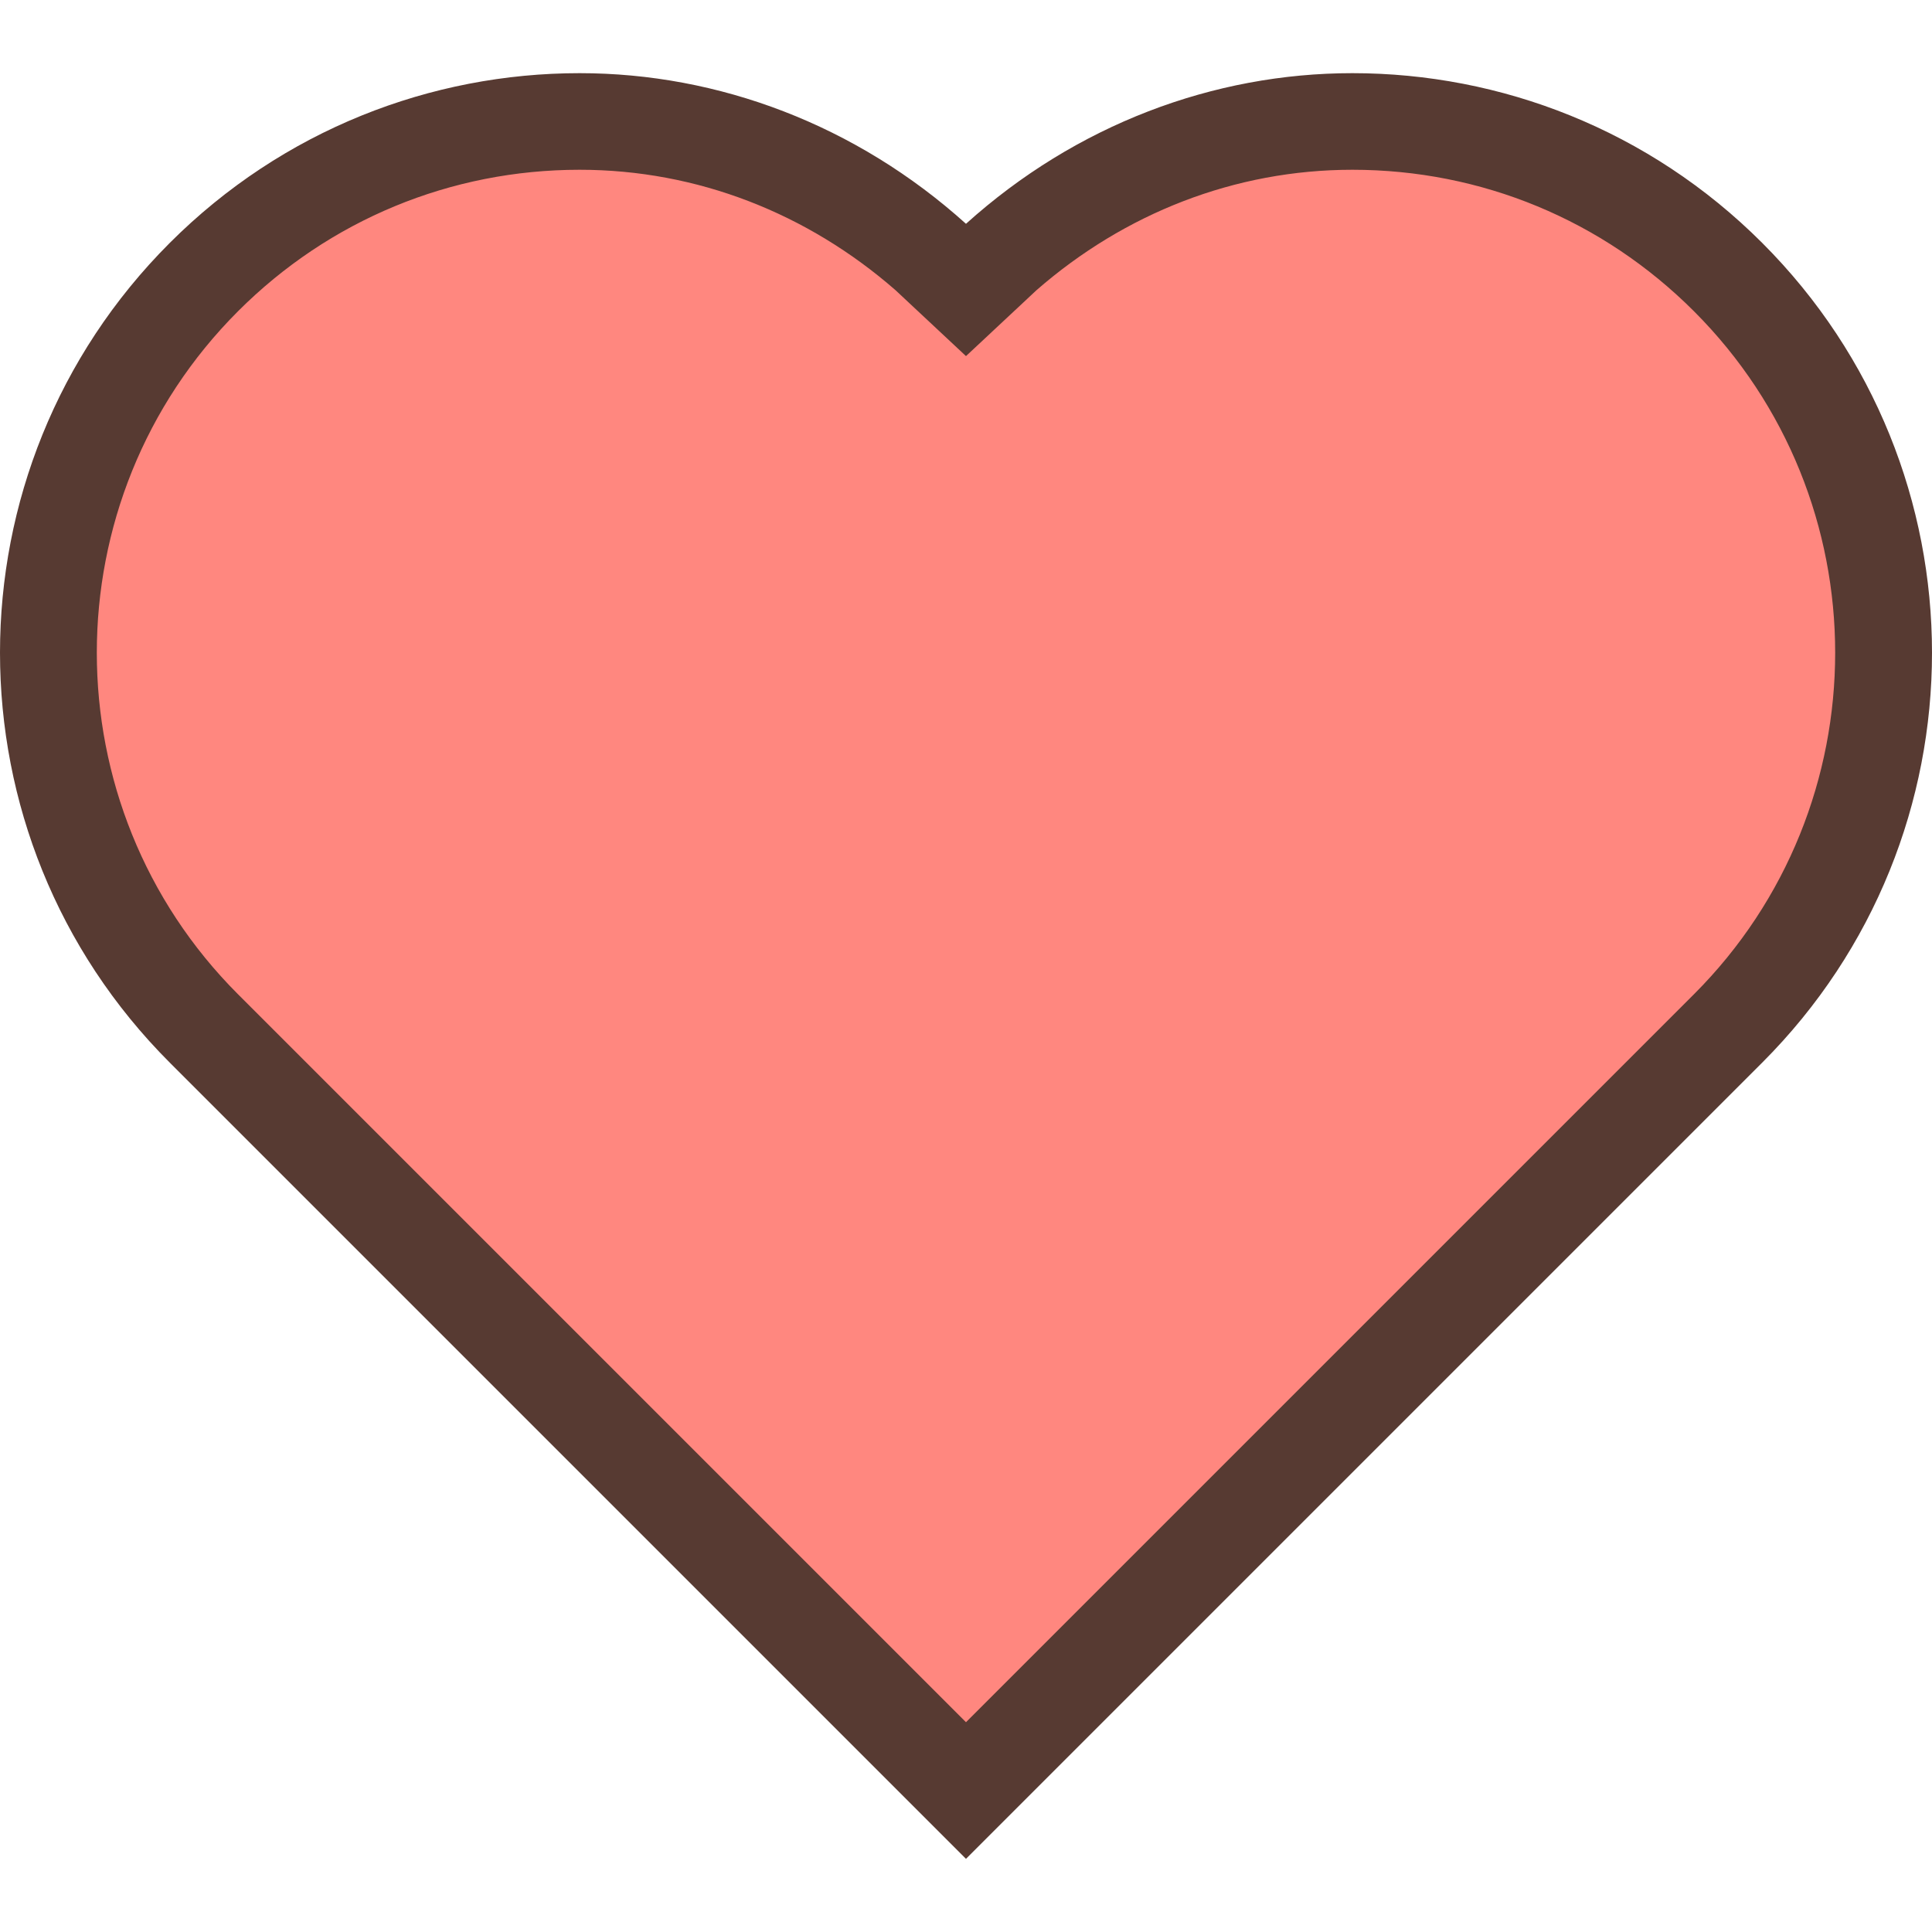
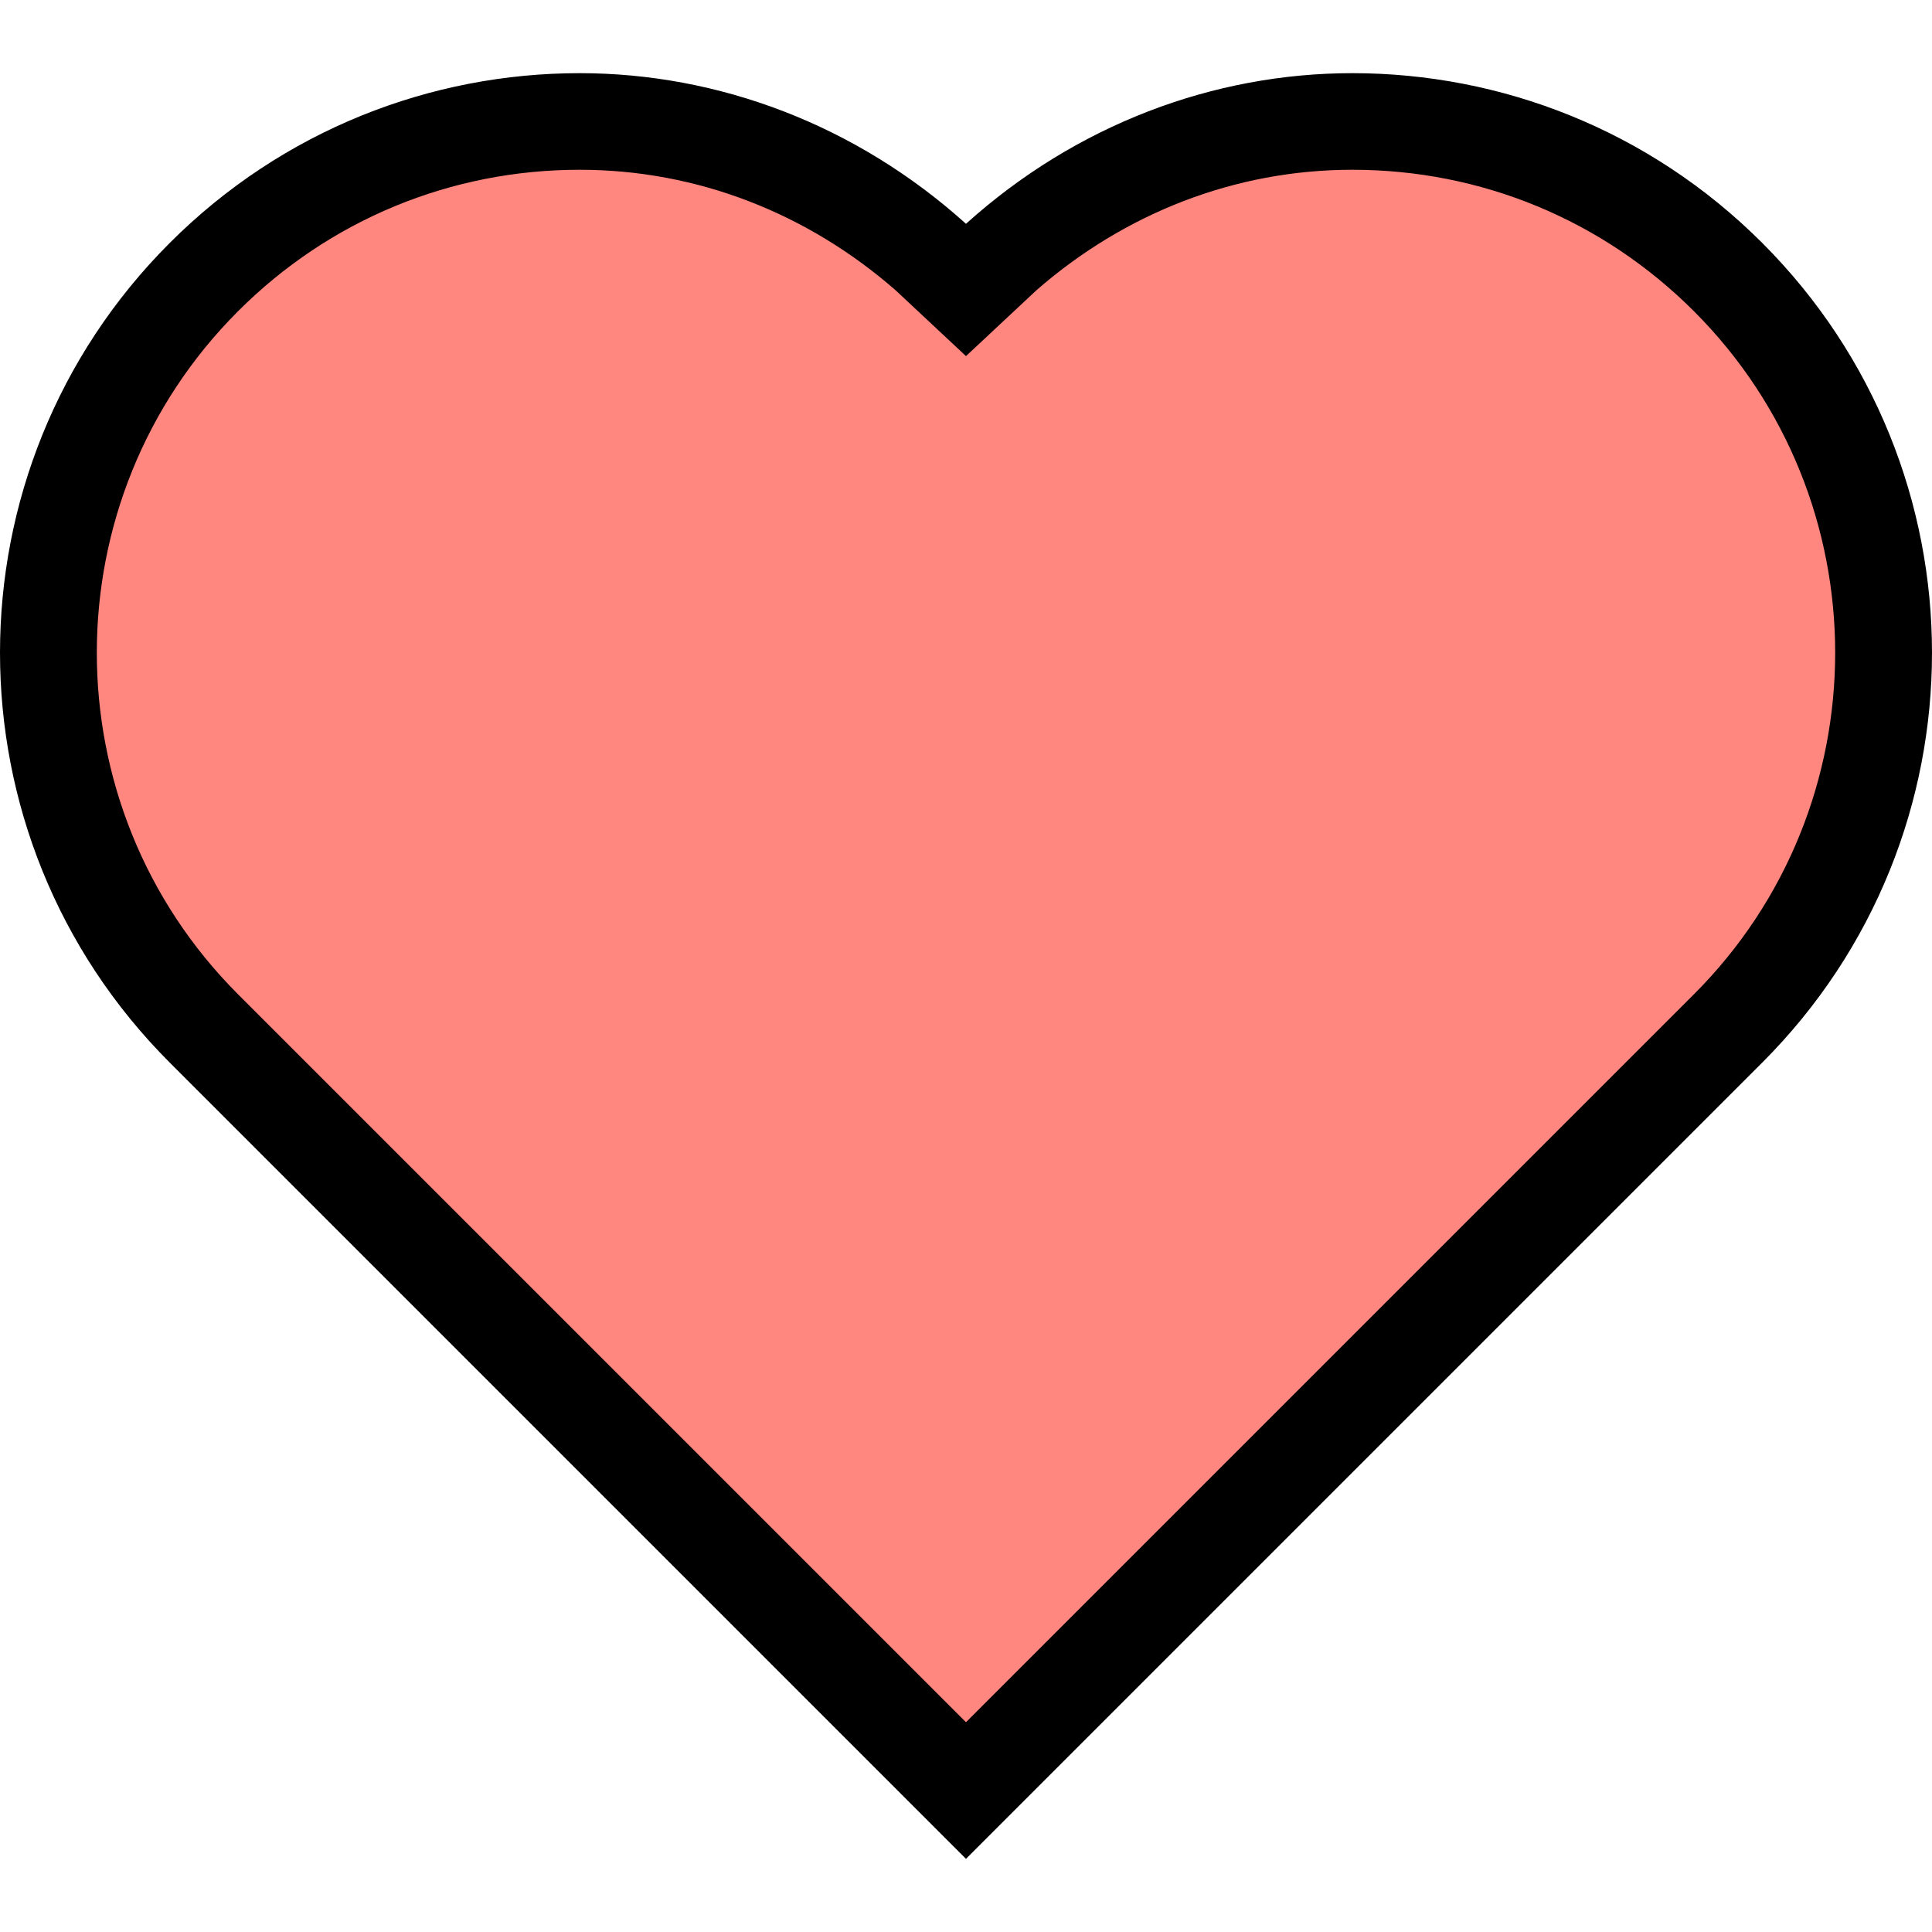
<svg xmlns="http://www.w3.org/2000/svg" version="1.1" id="Layer_1" x="0px" y="0px" viewBox="0 0 512.002 512.002" style="enable-background:new 0 0 512.002 512.002;" xml:space="preserve">
  <path style="fill:#FF877F;" d="M255.998,474.506l201.958-201.958c26.556-26.556,41.182-61.909,41.182-99.558  s-14.626-73.003-41.182-99.558c-26.59-26.598-61.943-41.242-99.558-41.242c-33.493,0-66.21,12.442-92.433,35.337l-9.967,9.327  l-10.291-9.617C219.808,44.63,187.1,32.189,153.598,32.189c-37.615,0-72.969,14.643-99.558,41.242  c-26.556,26.556-41.182,61.909-41.182,99.558S27.484,246,54.039,272.547L255.998,474.506z" />
-   <path style="fill:#573A32;" d="M255.998,492.613L467.01,281.601C527,221.612,527,124.366,467.01,64.377  c-29.995-29.995-69.299-44.988-108.612-44.988c-36.779,0-73.259,13.662-102.4,39.919c-29.15-26.257-65.621-39.919-102.4-39.919  c-39.313,0-78.618,14.993-108.612,44.988c-59.981,59.981-59.981,157.235,0,217.225L255.998,492.613z M63.085,82.476  c24.175-24.175,56.32-37.487,90.513-37.487c31.206,0,60.399,11.563,83.695,31.889l18.705,17.493l18.714-17.493  c23.296-20.318,52.489-31.889,83.686-31.889c34.193,0,66.33,13.312,90.513,37.487c49.911,49.903,49.903,131.115,0,181.018  L255.998,456.406L63.085,263.502C13.182,213.59,13.182,132.387,63.085,82.476z" />
+   <path d="M255.998,492.613L467.01,281.601C527,221.612,527,124.366,467.01,64.377  c-29.995-29.995-69.299-44.988-108.612-44.988c-36.779,0-73.259,13.662-102.4,39.919c-29.15-26.257-65.621-39.919-102.4-39.919  c-39.313,0-78.618,14.993-108.612,44.988c-59.981,59.981-59.981,157.235,0,217.225L255.998,492.613z M63.085,82.476  c24.175-24.175,56.32-37.487,90.513-37.487c31.206,0,60.399,11.563,83.695,31.889l18.705,17.493l18.714-17.493  c23.296-20.318,52.489-31.889,83.686-31.889c34.193,0,66.33,13.312,90.513,37.487c49.911,49.903,49.903,131.115,0,181.018  L255.998,456.406L63.085,263.502C13.182,213.59,13.182,132.387,63.085,82.476z" />
  <g>
</g>
  <g>
</g>
  <g>
</g>
  <g>
</g>
  <g>
</g>
  <g>
</g>
  <g>
</g>
  <g>
</g>
  <g>
</g>
  <g>
</g>
  <g>
</g>
  <g>
</g>
  <g>
</g>
  <g>
</g>
  <g>
</g>
</svg>
